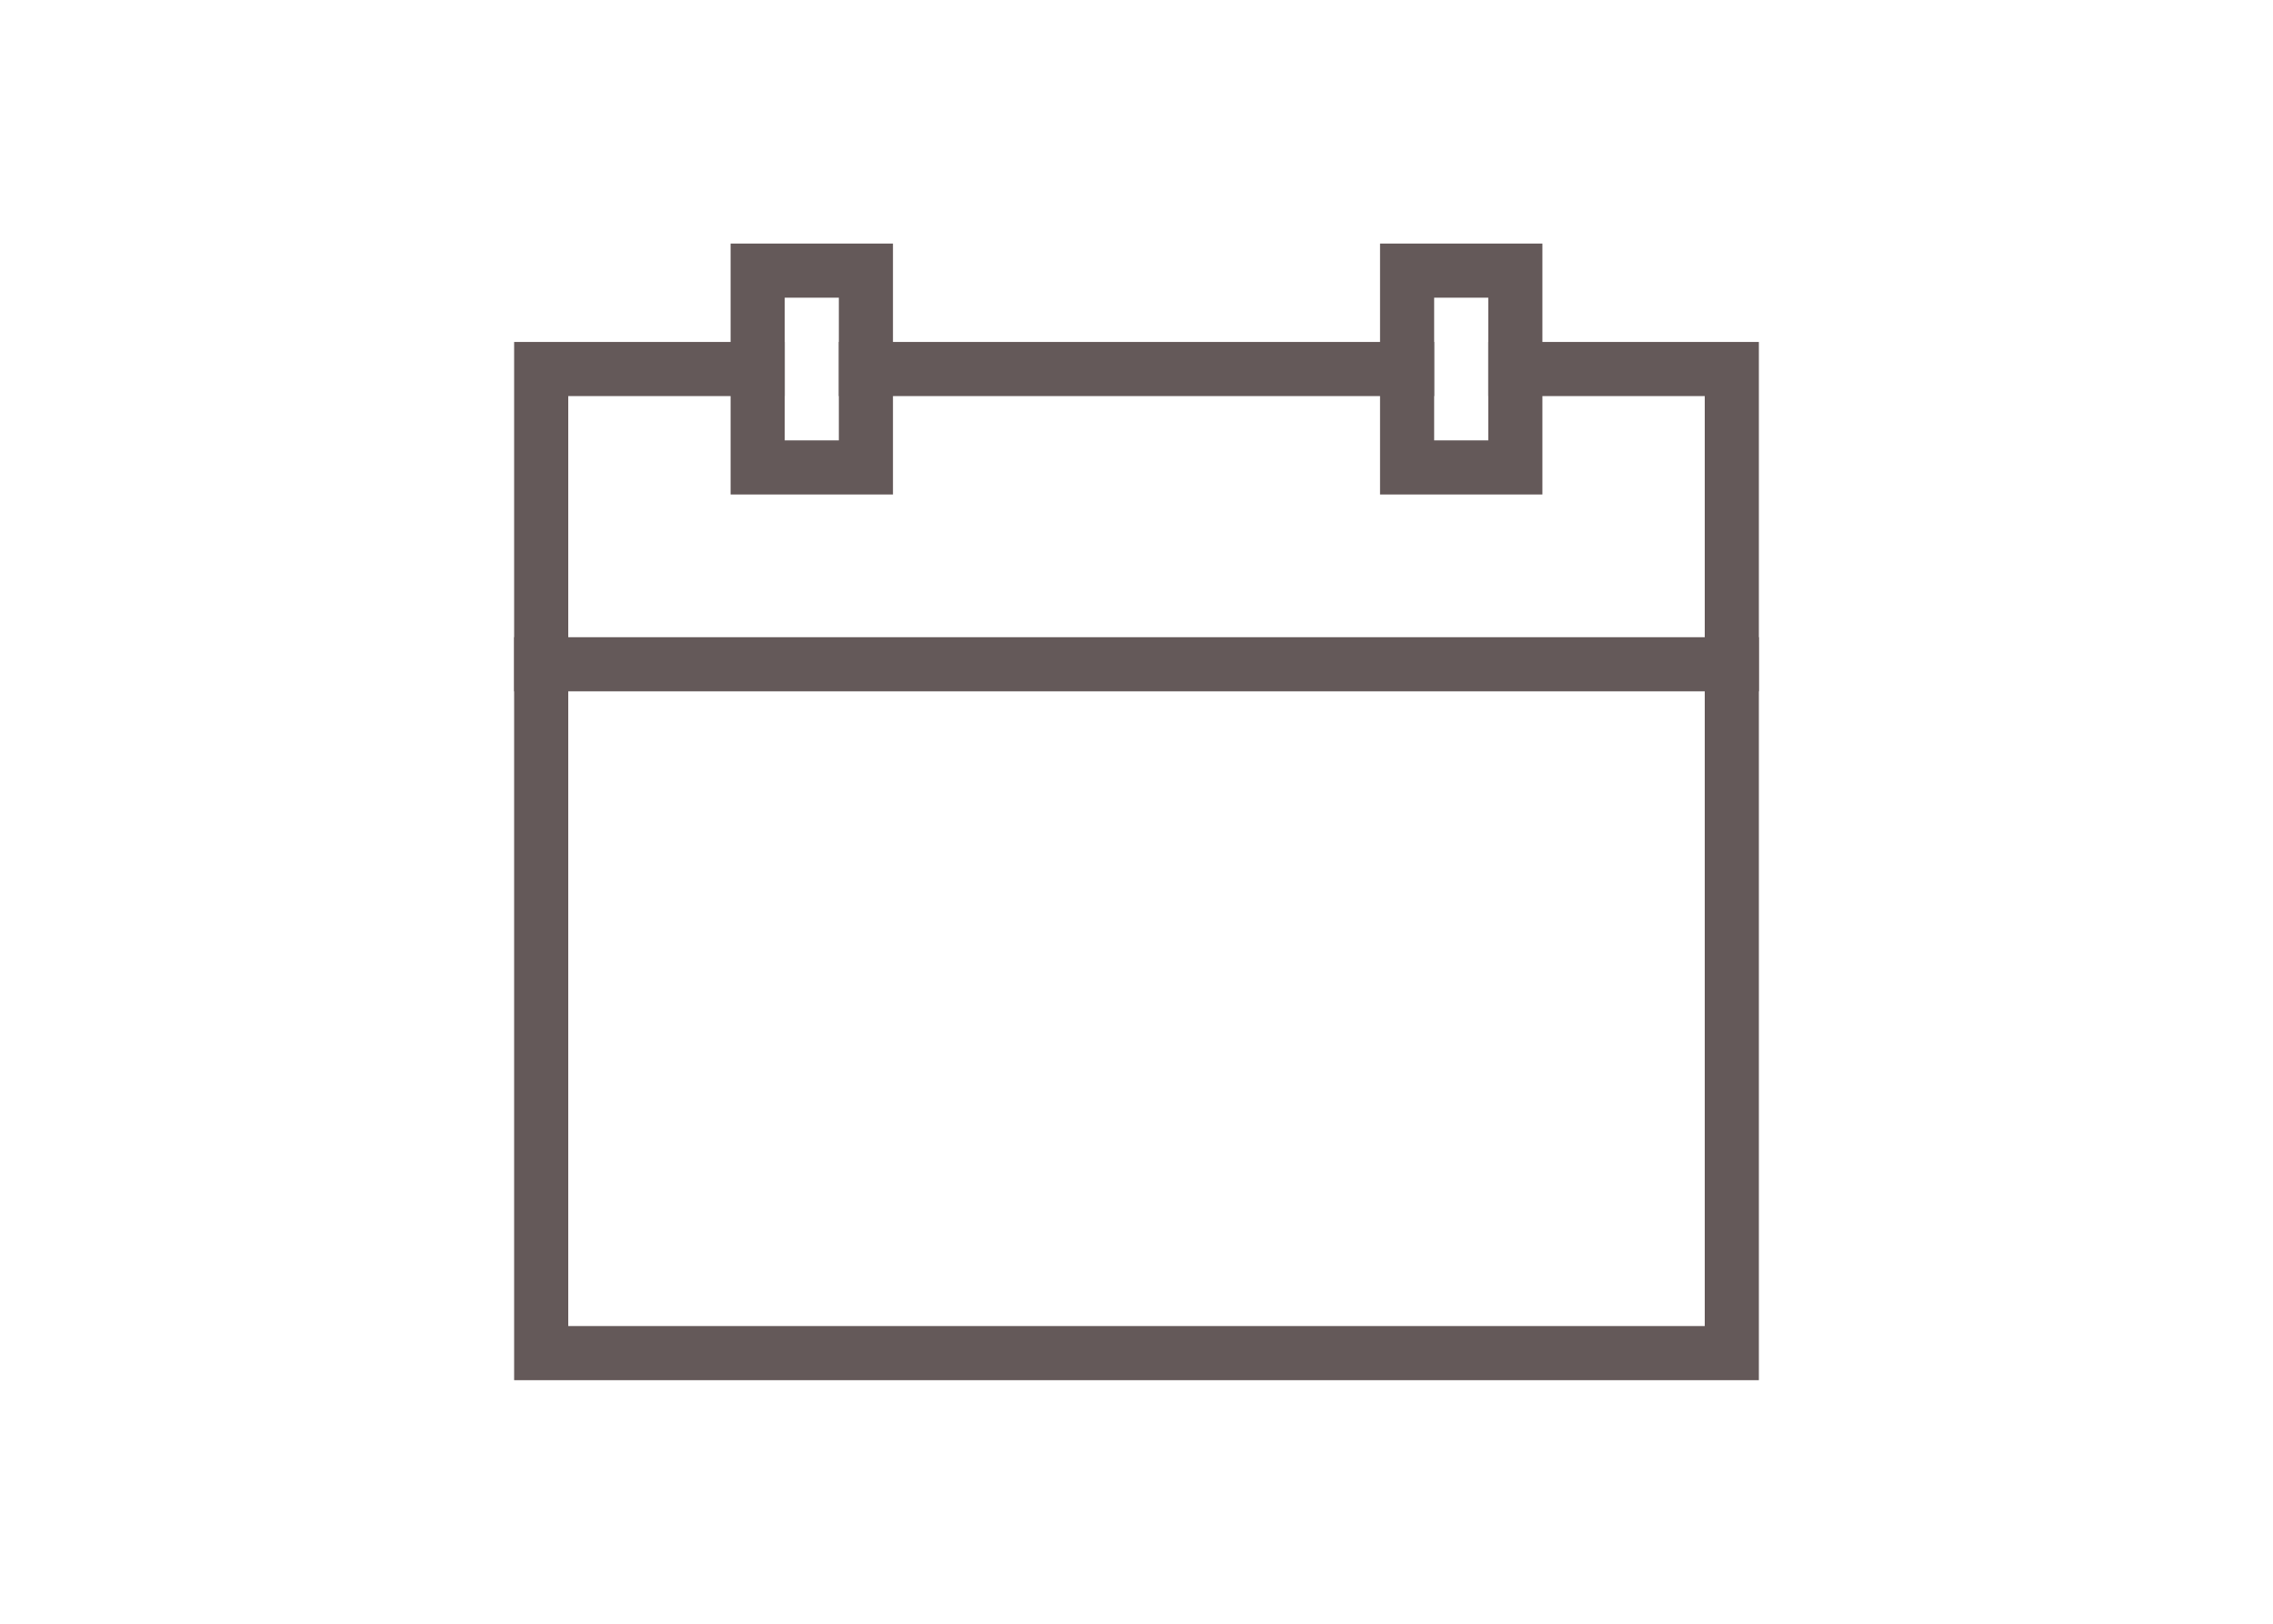
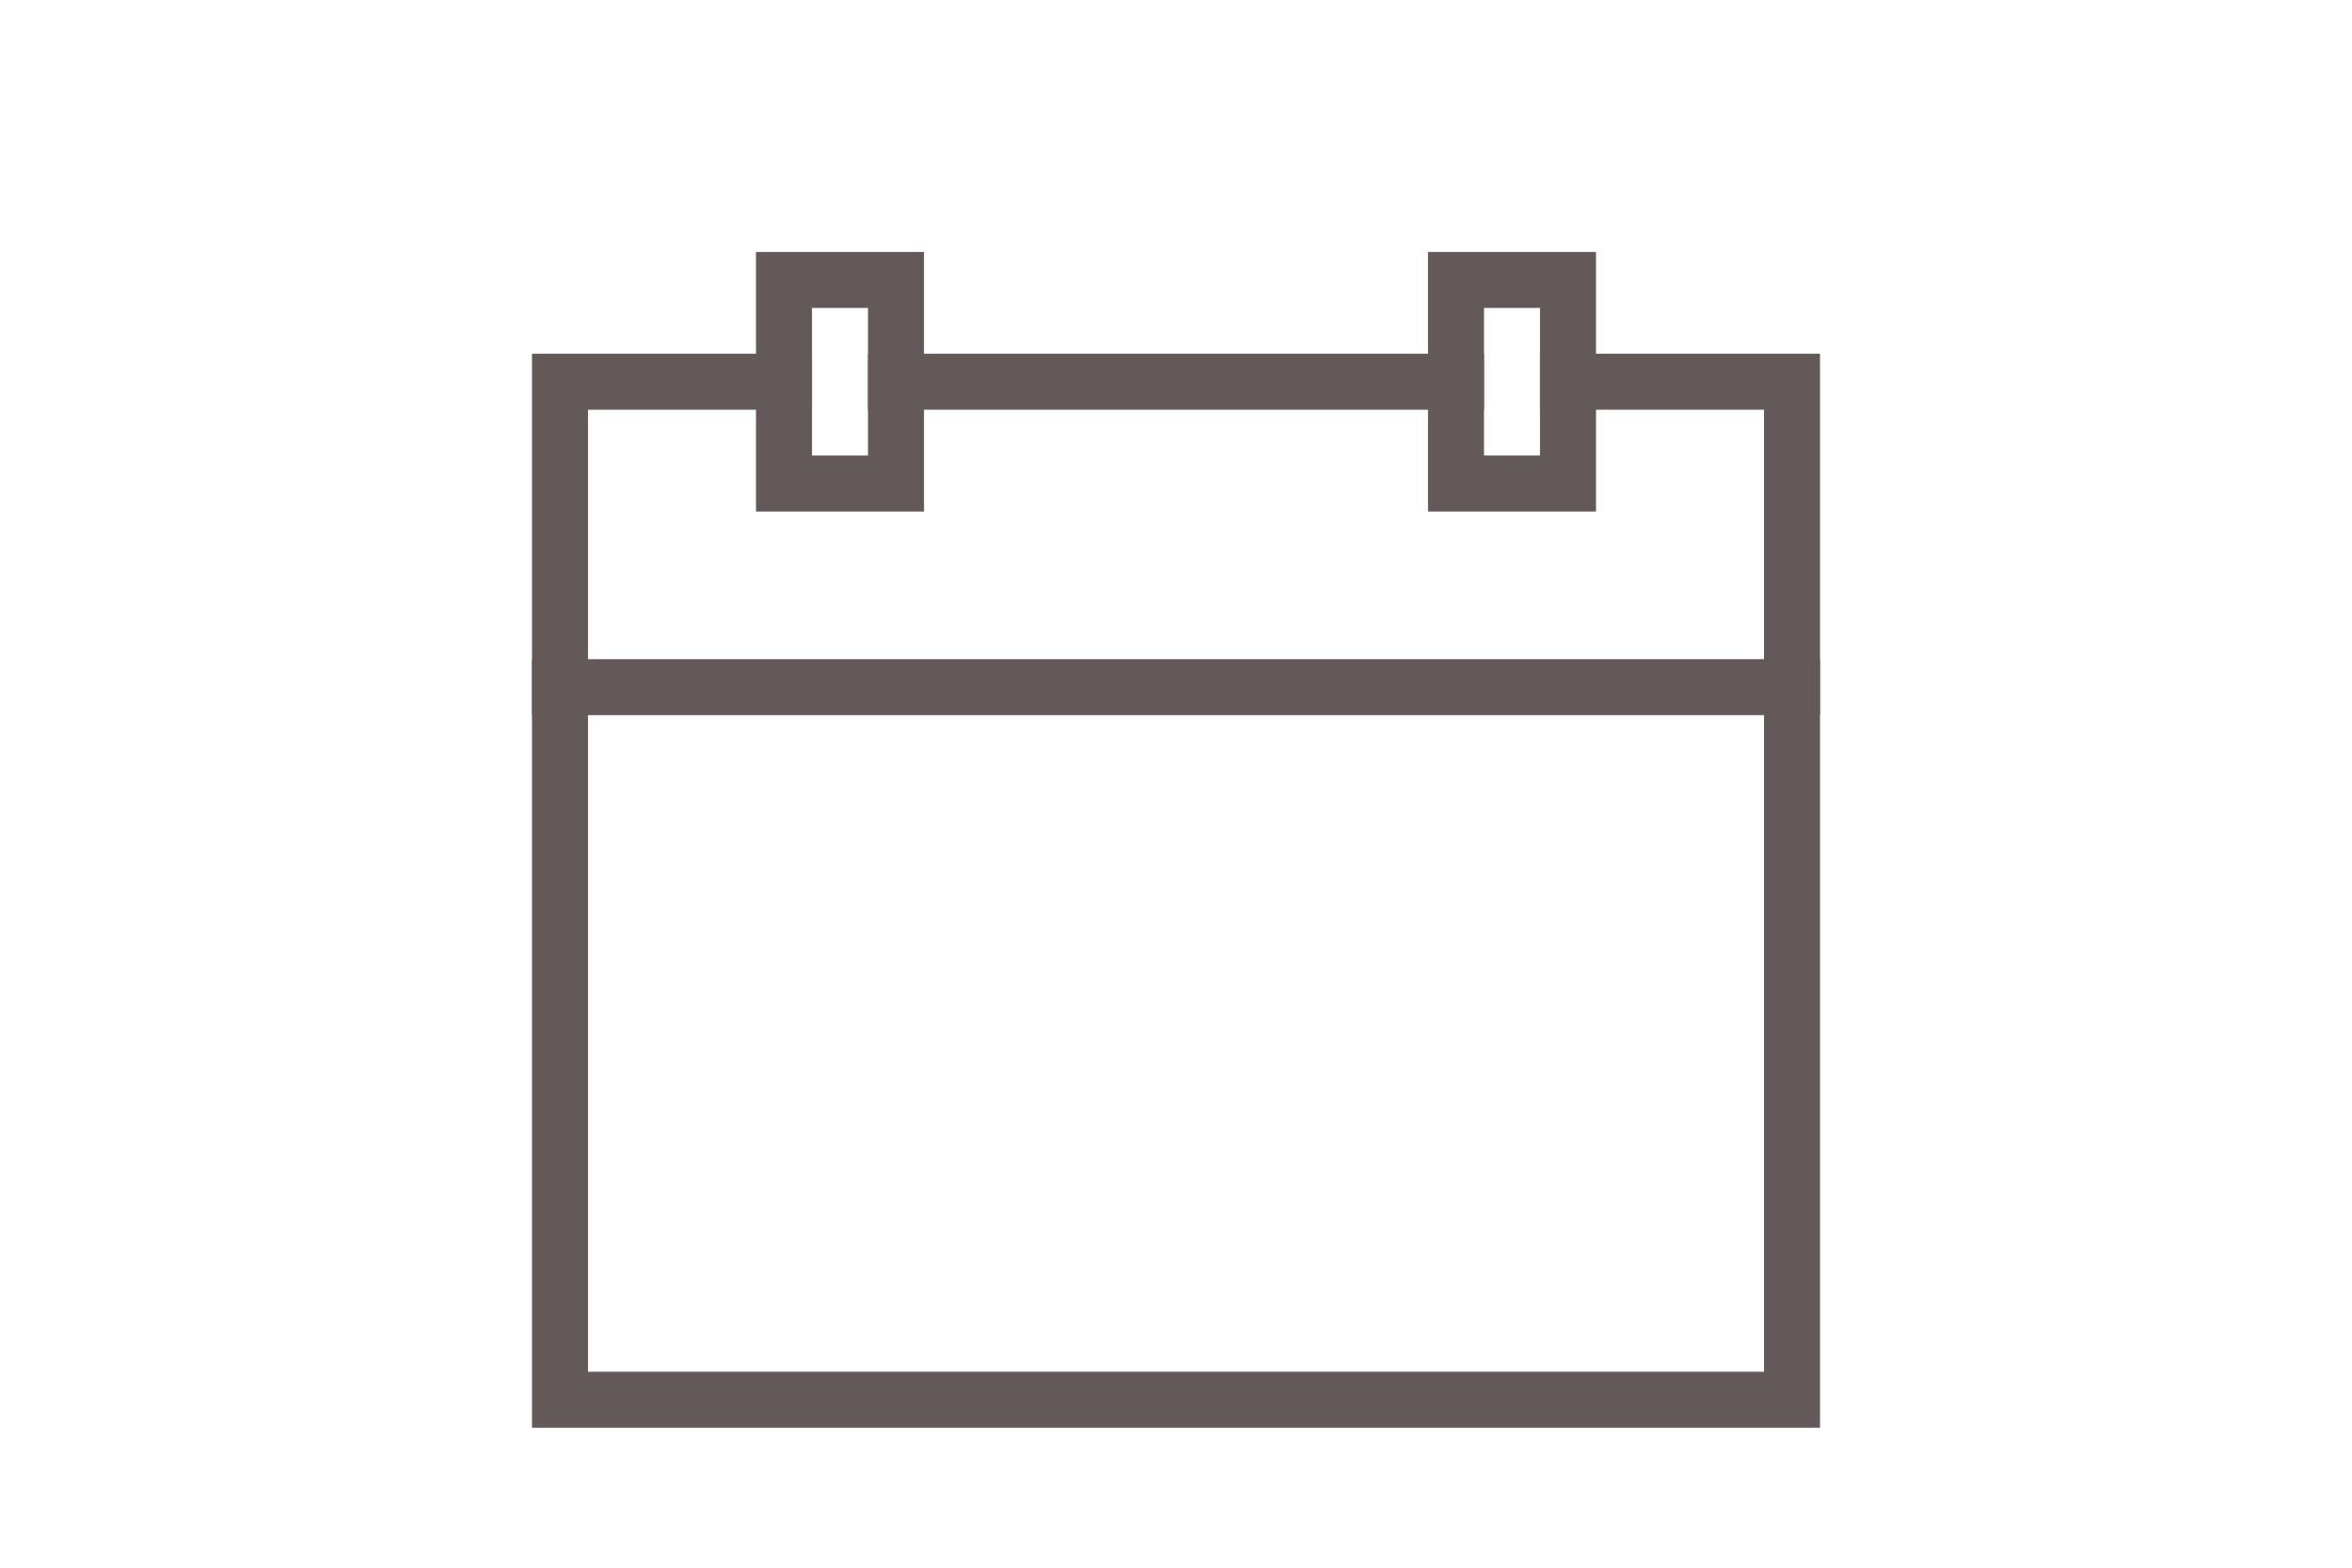
- <svg xmlns="http://www.w3.org/2000/svg" width="42" height="30" viewBox="0 0 42 30" fill="none">
+ <svg xmlns="http://www.w3.org/2000/svg" width="42" height="28" viewBox="0 0 42 28" fill="none">
  <path d="M28 6.818H32V25H10V6.818H14" stroke="#645959" stroke-miterlimit="10" stroke-linecap="square" />
  <path d="M16 6.818H26" stroke="#645959" stroke-miterlimit="10" stroke-linecap="square" />
  <path d="M16 5H14V8.636H16V5Z" stroke="#645959" stroke-miterlimit="10" stroke-linecap="square" />
  <path d="M28 5H26V8.636H28V5Z" stroke="#645959" stroke-miterlimit="10" stroke-linecap="square" />
  <path d="M10 12.273H32" stroke="#645959" stroke-miterlimit="10" stroke-linecap="square" />
</svg>
